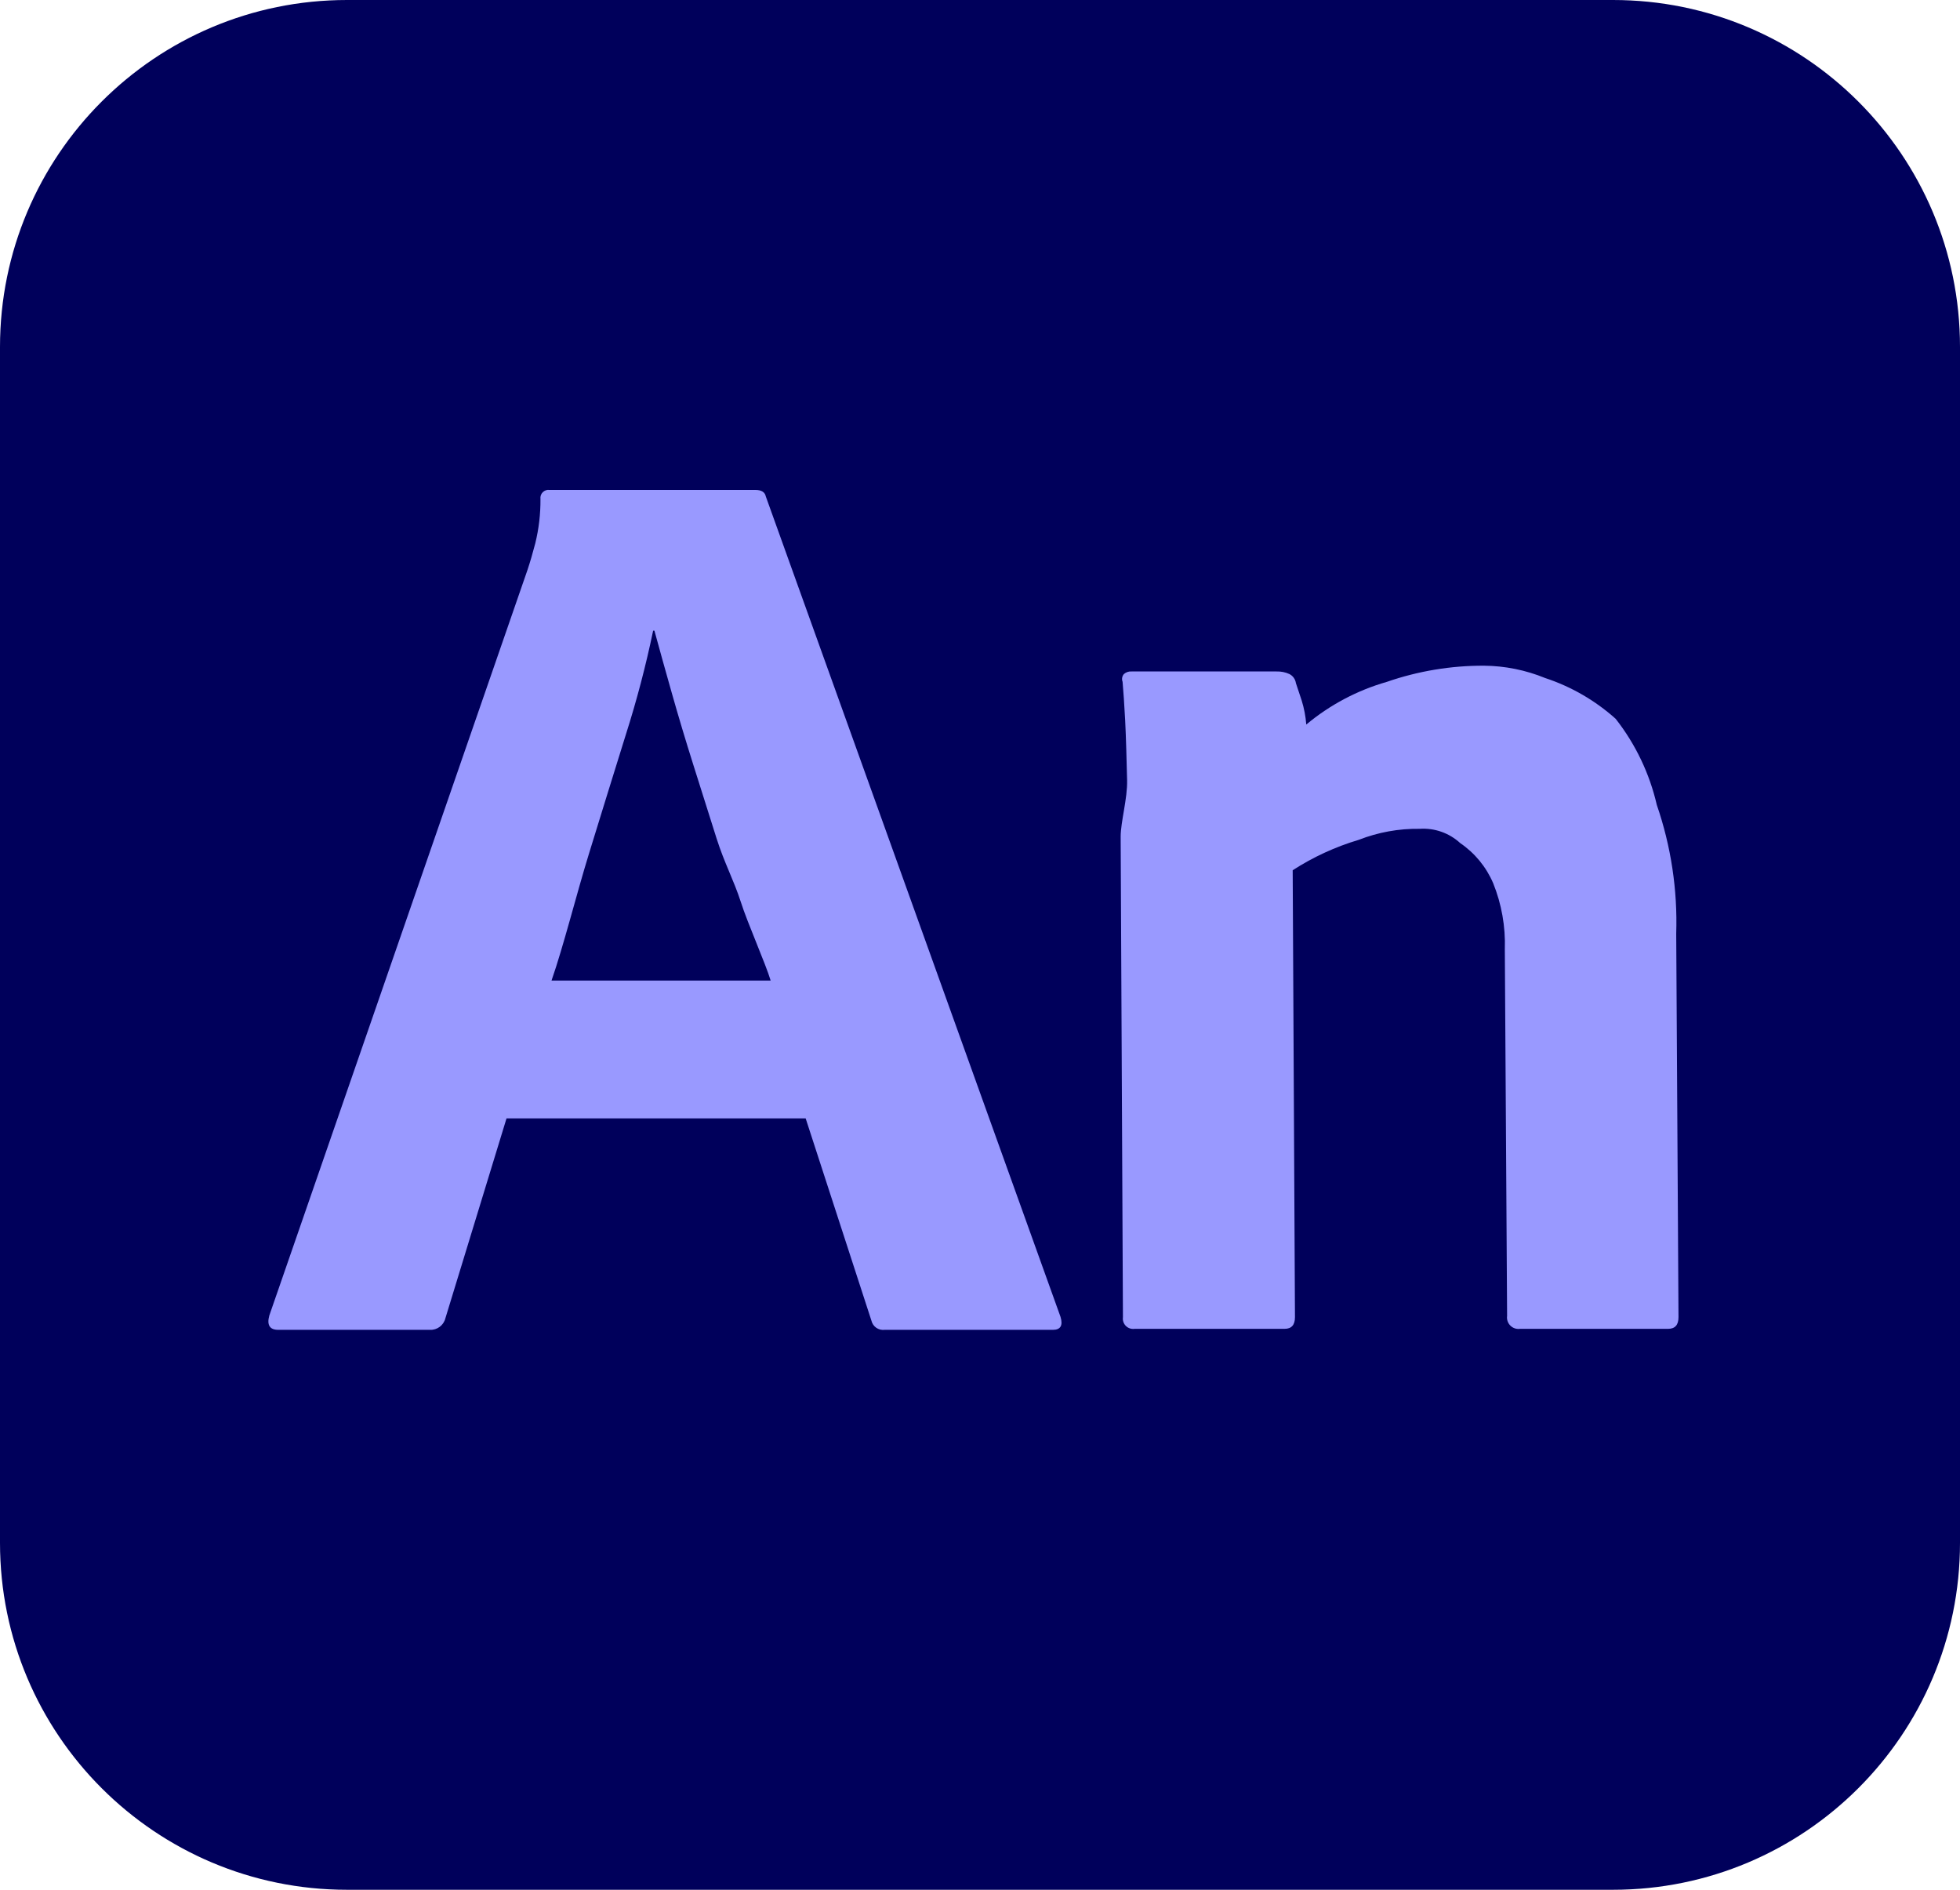
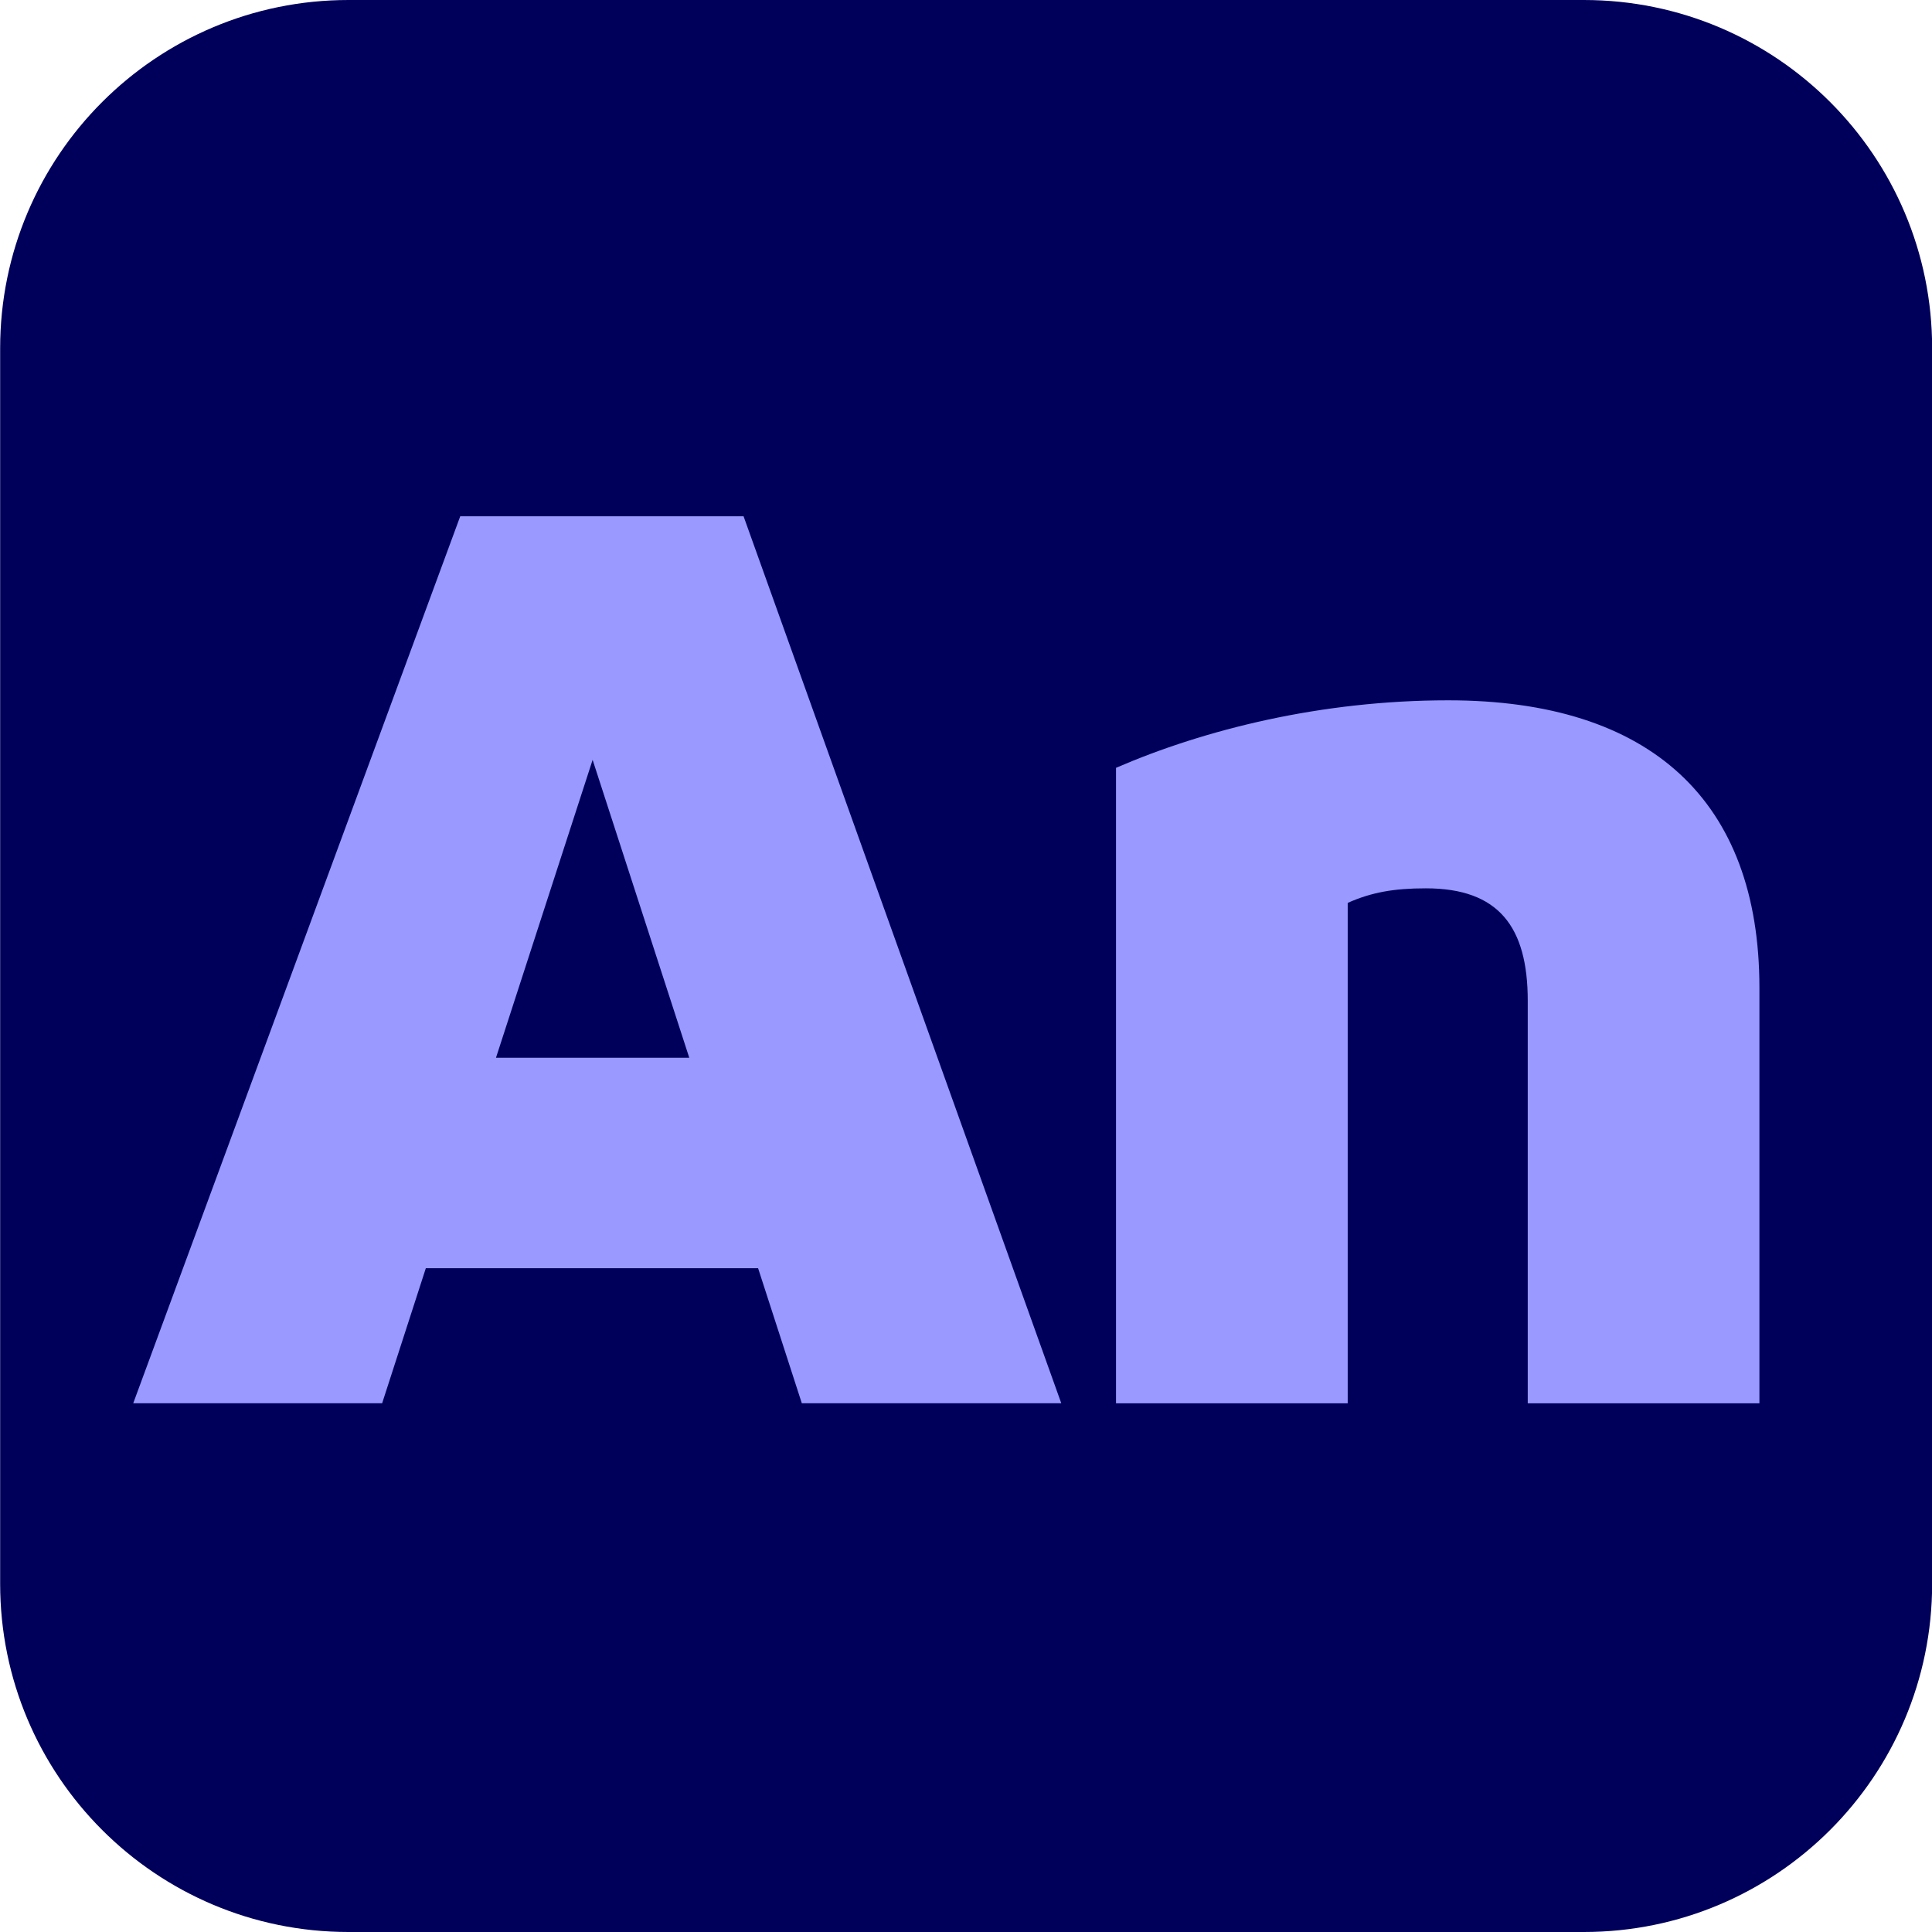
- <svg xmlns="http://www.w3.org/2000/svg" viewBox="0 0 56 54">
-   <defs>
-     <style>.cls-1{fill:#00005b;}.cls-2{fill:#99f;}</style>
-   </defs>
-   <g id="Layer_2" data-name="Layer 2">
-     <g id="Surfaces">
-       <g id="Video_Audio_Surface" data-name="Video/Audio Surface">
-         <g id="Outline_no_shadow" data-name="Outline no shadow">
-           <rect class="cls-1" width="56" height="54" rx="9.914" />
-         </g>
-       </g>
-     </g>
-     <g id="Outlined_Mnemonics_Logos" data-name="Outlined Mnemonics &amp; Logos">
-       <g id="An">
-         <path class="cls-2" d="M23.019,31.958H14.472L12.726,37.667a.435.435,0,0,1-.444.333H7.953q-.37,0-.259-.407L15.072,16.283q.111-.333.222-.759a5.154,5.154,0,0,0,.148-1.266A.229.229,0,0,1,15.701,14h5.883c.172,0,.271.062.296.185L30.301,37.63q.111.371-.222.37H25.269a.342.342,0,0,1-.37-.259Zm-7.262-3.938h6.262c-.148-.493-.657-1.633-.854-2.25-.198-.616-.468-1.107-.691-1.81q-.333-1.054-.666-2.109-.333-1.055-.61-2.035-.278-.98-.5-1.794h-.037a29.703,29.703,0,0,1-.777,2.96q-.519,1.665-1.054,3.404C16.472,25.546,16.101,27.035,15.757,28.021Z" />
-         <path class="cls-2" d="M32.084,37.638l-.065-13.733c0-.419.197-1.091.184-1.609-.013-.518-.031-1.234-.055-1.703q-.038-.702-.074-1.11a.219.219,0,0,1,.037-.222.3.3,0,0,1,.222-.074h4.138a.826.826,0,0,1,.37.074.348.348,0,0,1,.185.259q.073.222.166.5a3.095,3.095,0,0,1,.13.684,6.284,6.284,0,0,1,2.299-1.219,8.4,8.4,0,0,1,2.775-.463,4.72,4.72,0,0,1,1.75.352,5.685,5.685,0,0,1,2.016,1.166A6.271,6.271,0,0,1,47.337,22.999a10.283,10.283,0,0,1,.555,3.681l.065,10.958q0,.333-.296.333H43.43a.327.327,0,0,1-.37-.37l-.065-10.477a4.626,4.626,0,0,0-.333-1.887,2.648,2.648,0,0,0-.943-1.147,1.56,1.56,0,0,0-1.158-.407,4.598,4.598,0,0,0-1.739.315,7.341,7.341,0,0,0-1.888.869l.065,12.771q0,.333-.296.333H32.417A.294.294,0,0,1,32.084,37.638Z" />
-       </g>
-     </g>
-   </g>
+ <svg xmlns="http://www.w3.org/2000/svg" width="54" height="54" viewBox="0 0 54 54" fill="none">
+   <path d="M44.269 0H9.74C4.363 0 0.004 4.359 0.004 9.735V44.265C0.004 49.641 4.363 54 9.74 54H44.269C49.646 54 54.004 49.641 54.004 44.265V9.735C54.004 4.359 49.646 0 44.269 0Z" fill="#00005B" />
+   <path d="M12.864 14.43H20.783L29.663 39.221H22.411L21.189 35.447H11.902L10.681 39.221H3.724L12.864 14.43ZM19.265 29.564L16.564 21.238L13.863 29.564H19.265Z" fill="#9999FF" />
+   <path d="M31.193 21.461C33.672 20.388 36.928 19.574 40.481 19.574C46.142 19.574 49.176 22.387 49.176 27.604V39.223H42.701V27.974C42.701 25.902 41.887 24.829 39.852 24.829C38.963 24.829 38.334 24.94 37.669 25.236V39.223H31.193L31.193 21.461Z" fill="#9999FF" />
</svg>
